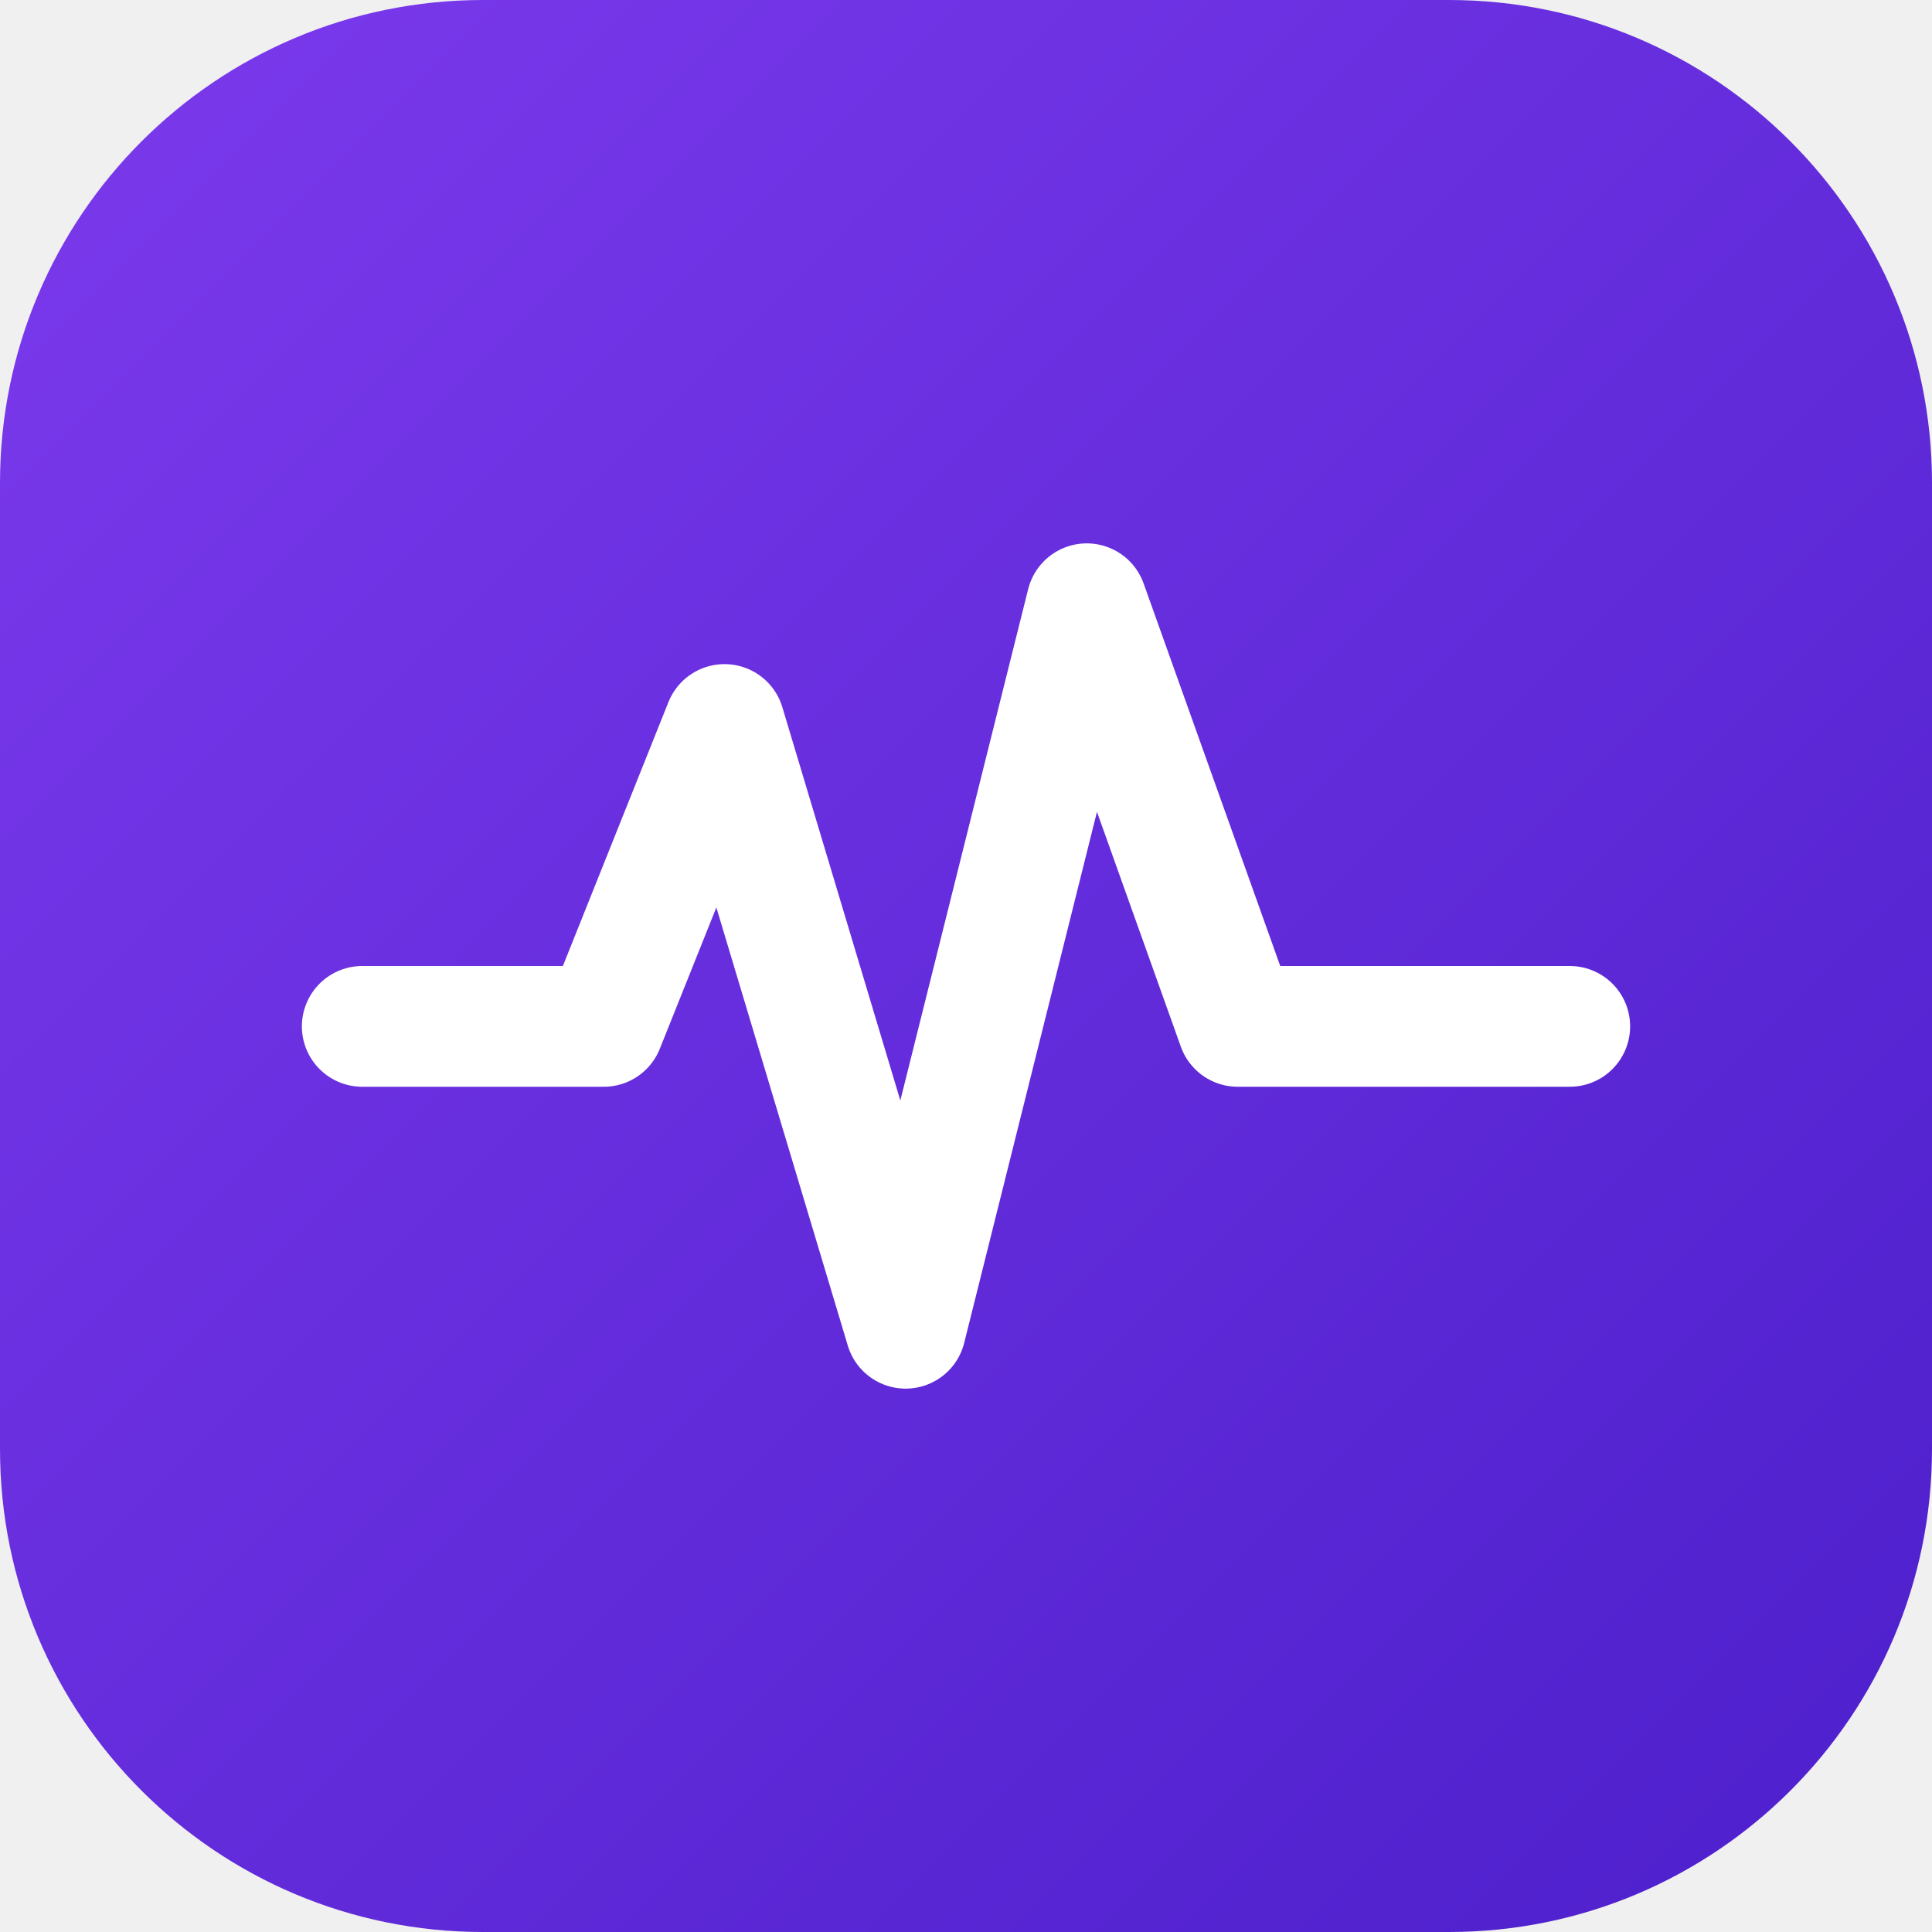
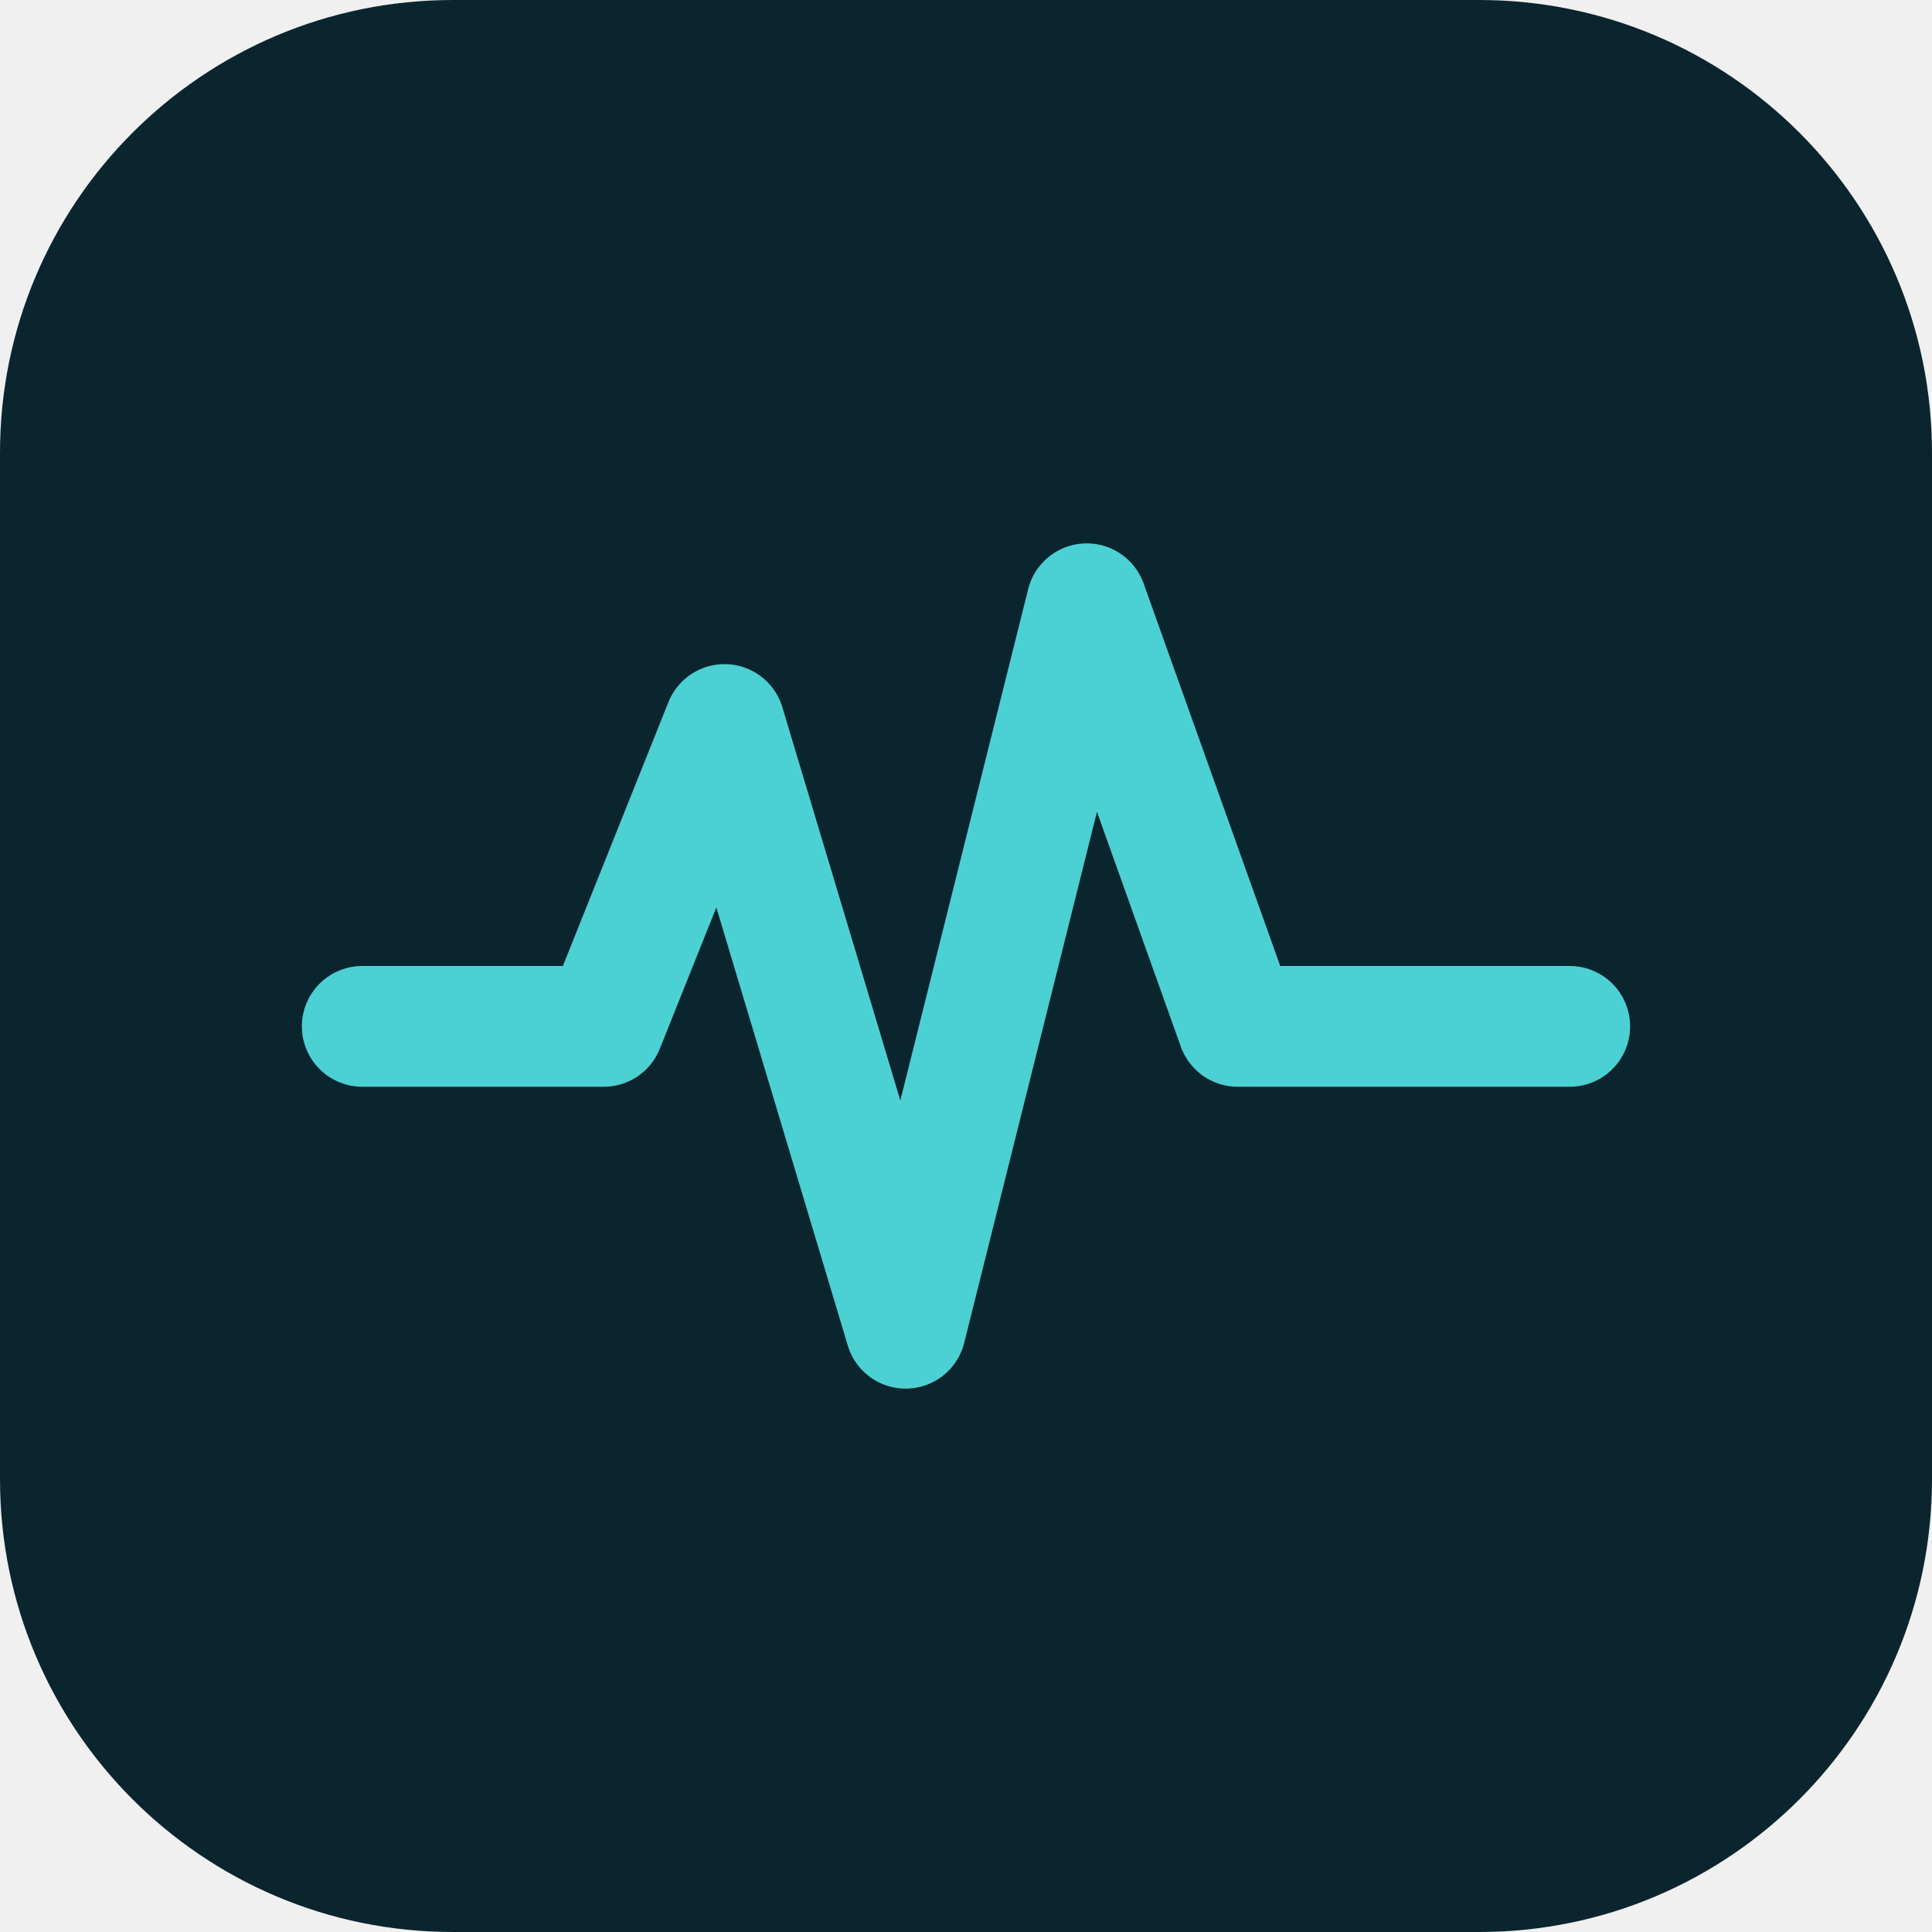
<svg xmlns="http://www.w3.org/2000/svg" viewBox="0 0 64 64">
-   <defs>
-     <linearGradient id="g" x1="0" y1="0" x2="1" y2="1">
-       <stop offset="0" stop-color="#7C3AED" />
-       <stop offset="1" stop-color="#4C1FCB" />
-     </linearGradient>
-   </defs>
-   <rect width="64" height="64" rx="16" fill="url(#g)" />
-   <path d="M12 34h8l4-10 6 20 6-24 5 14h11" fill="none" stroke="#fff" stroke-width="4" stroke-linecap="round" stroke-linejoin="round" />
+   <rect width="64" height="64" rx="15" fill="#0B252F" />
+   <path d="M12 34h8l4-10 6 20 6-24 5 14h11" fill="none" stroke="#4BD1D3" stroke-width="4" stroke-linecap="round" stroke-linejoin="round" />
</svg>
